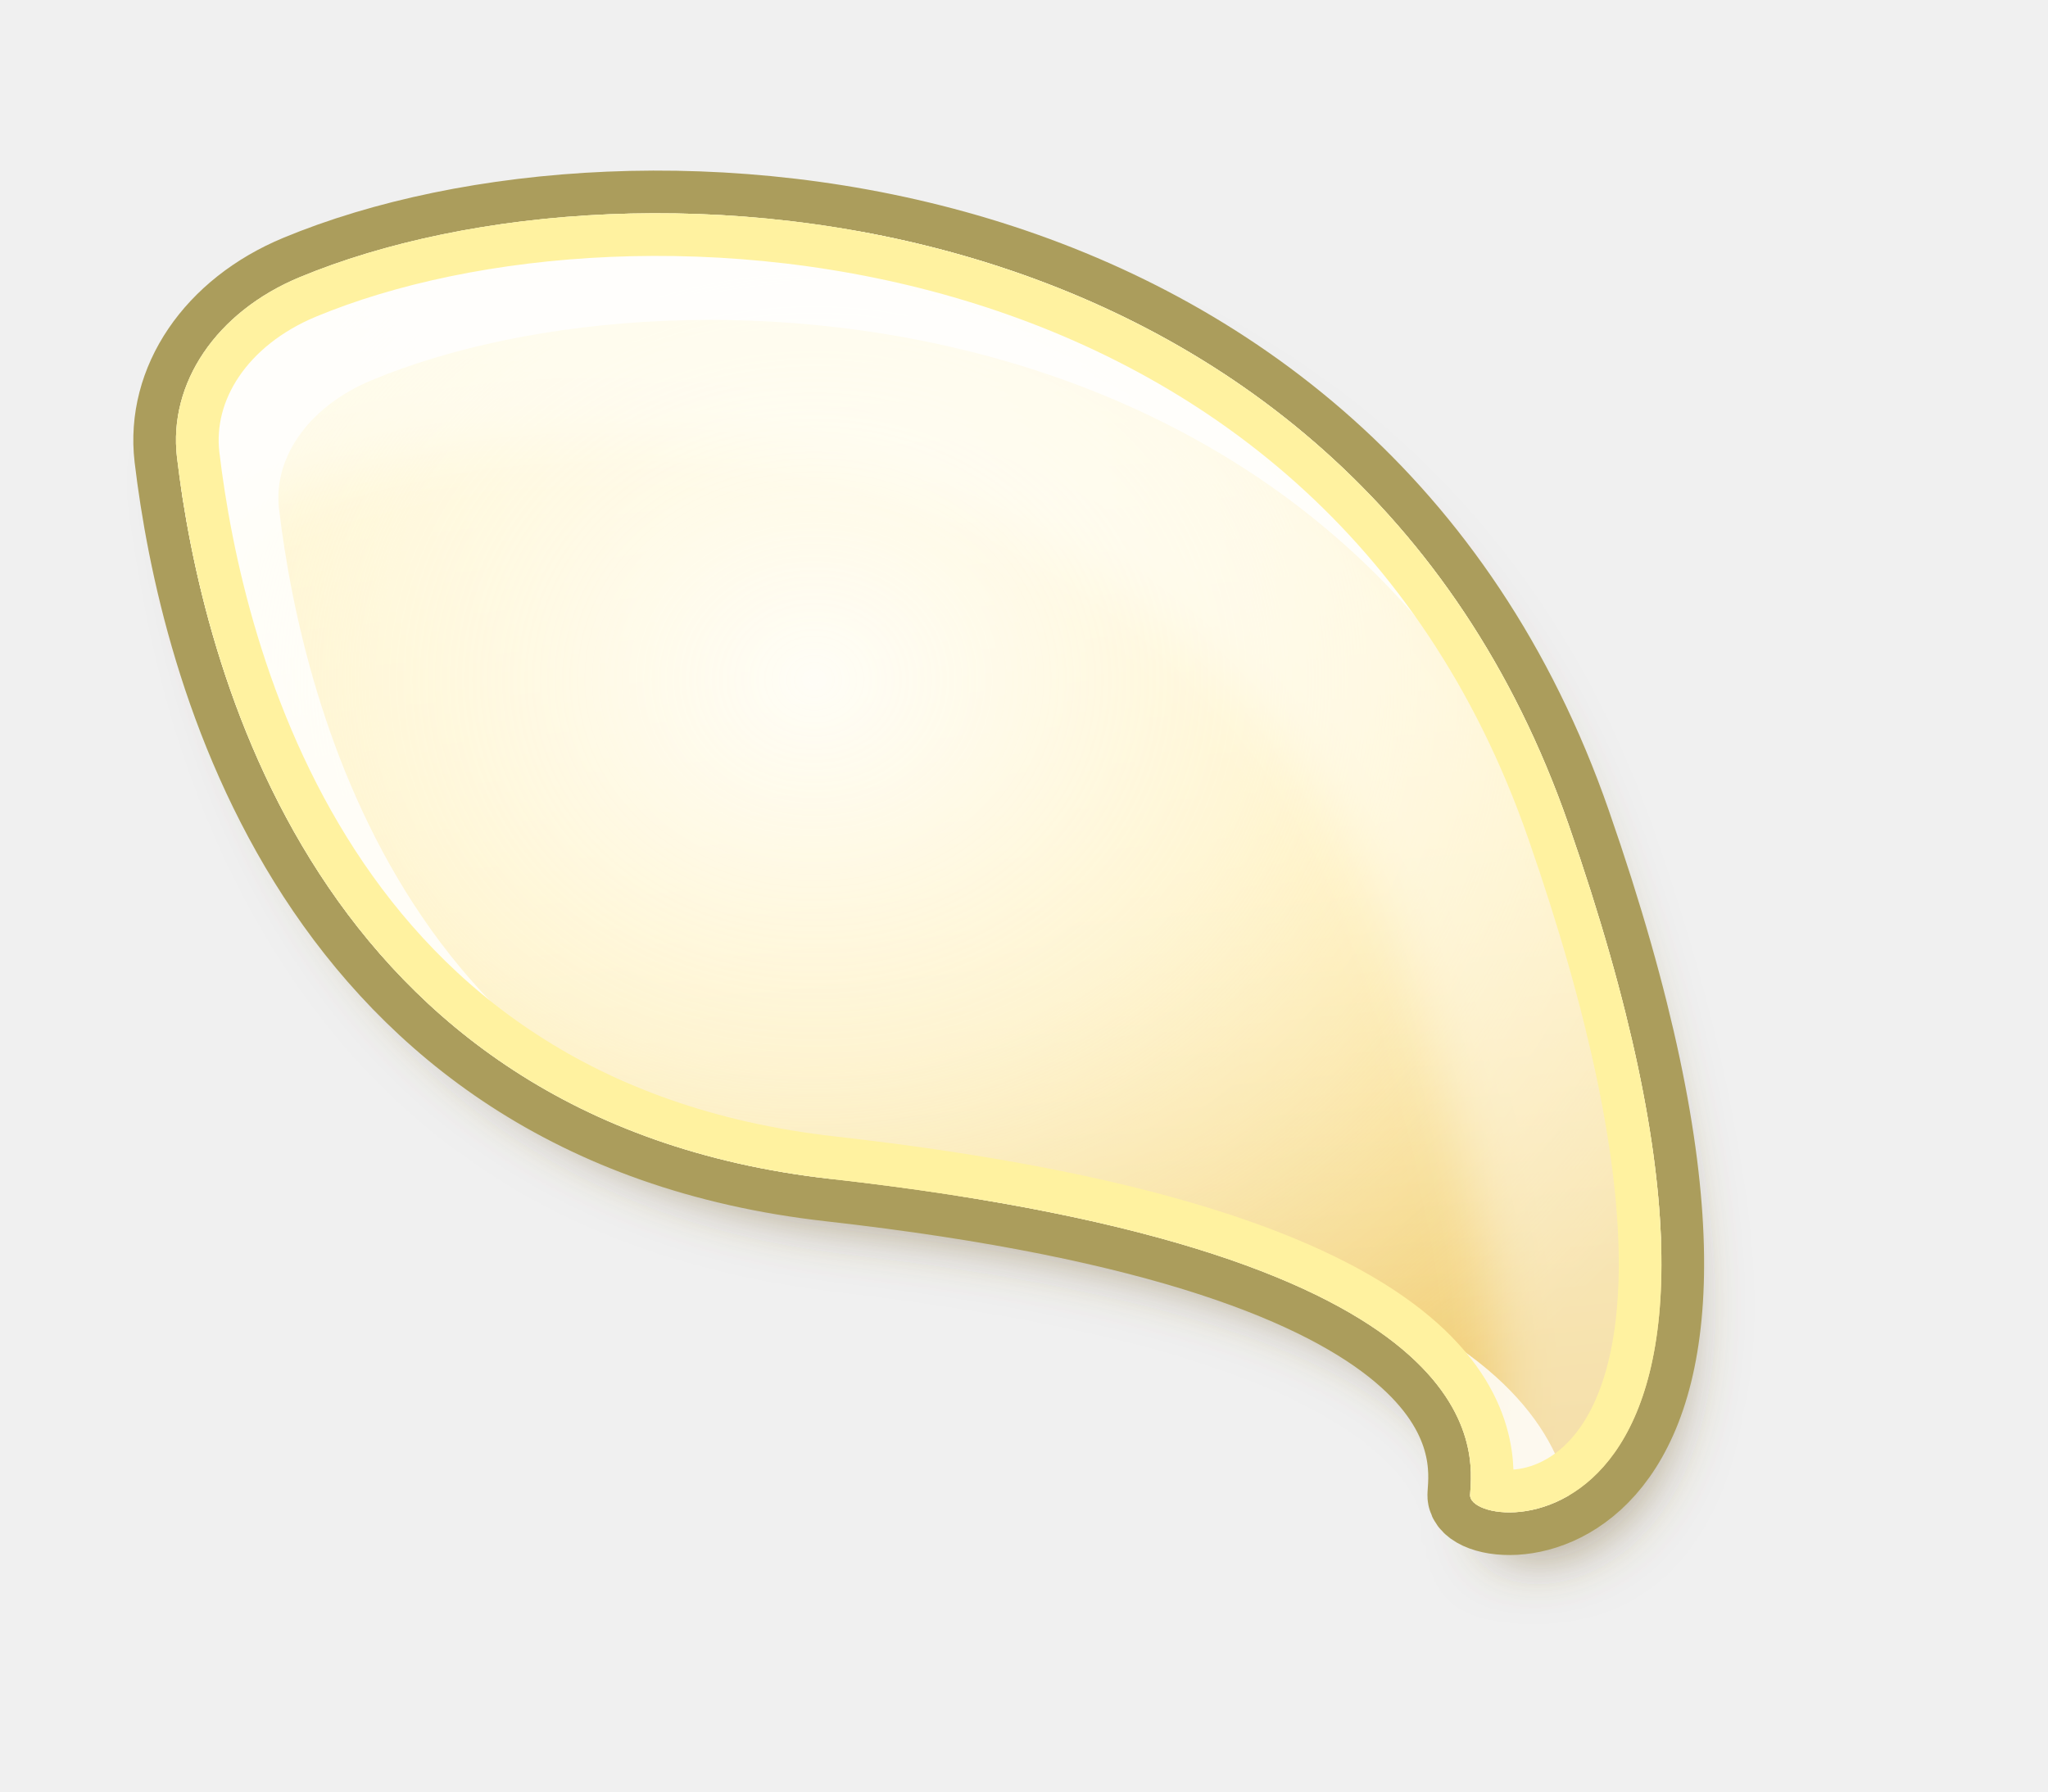
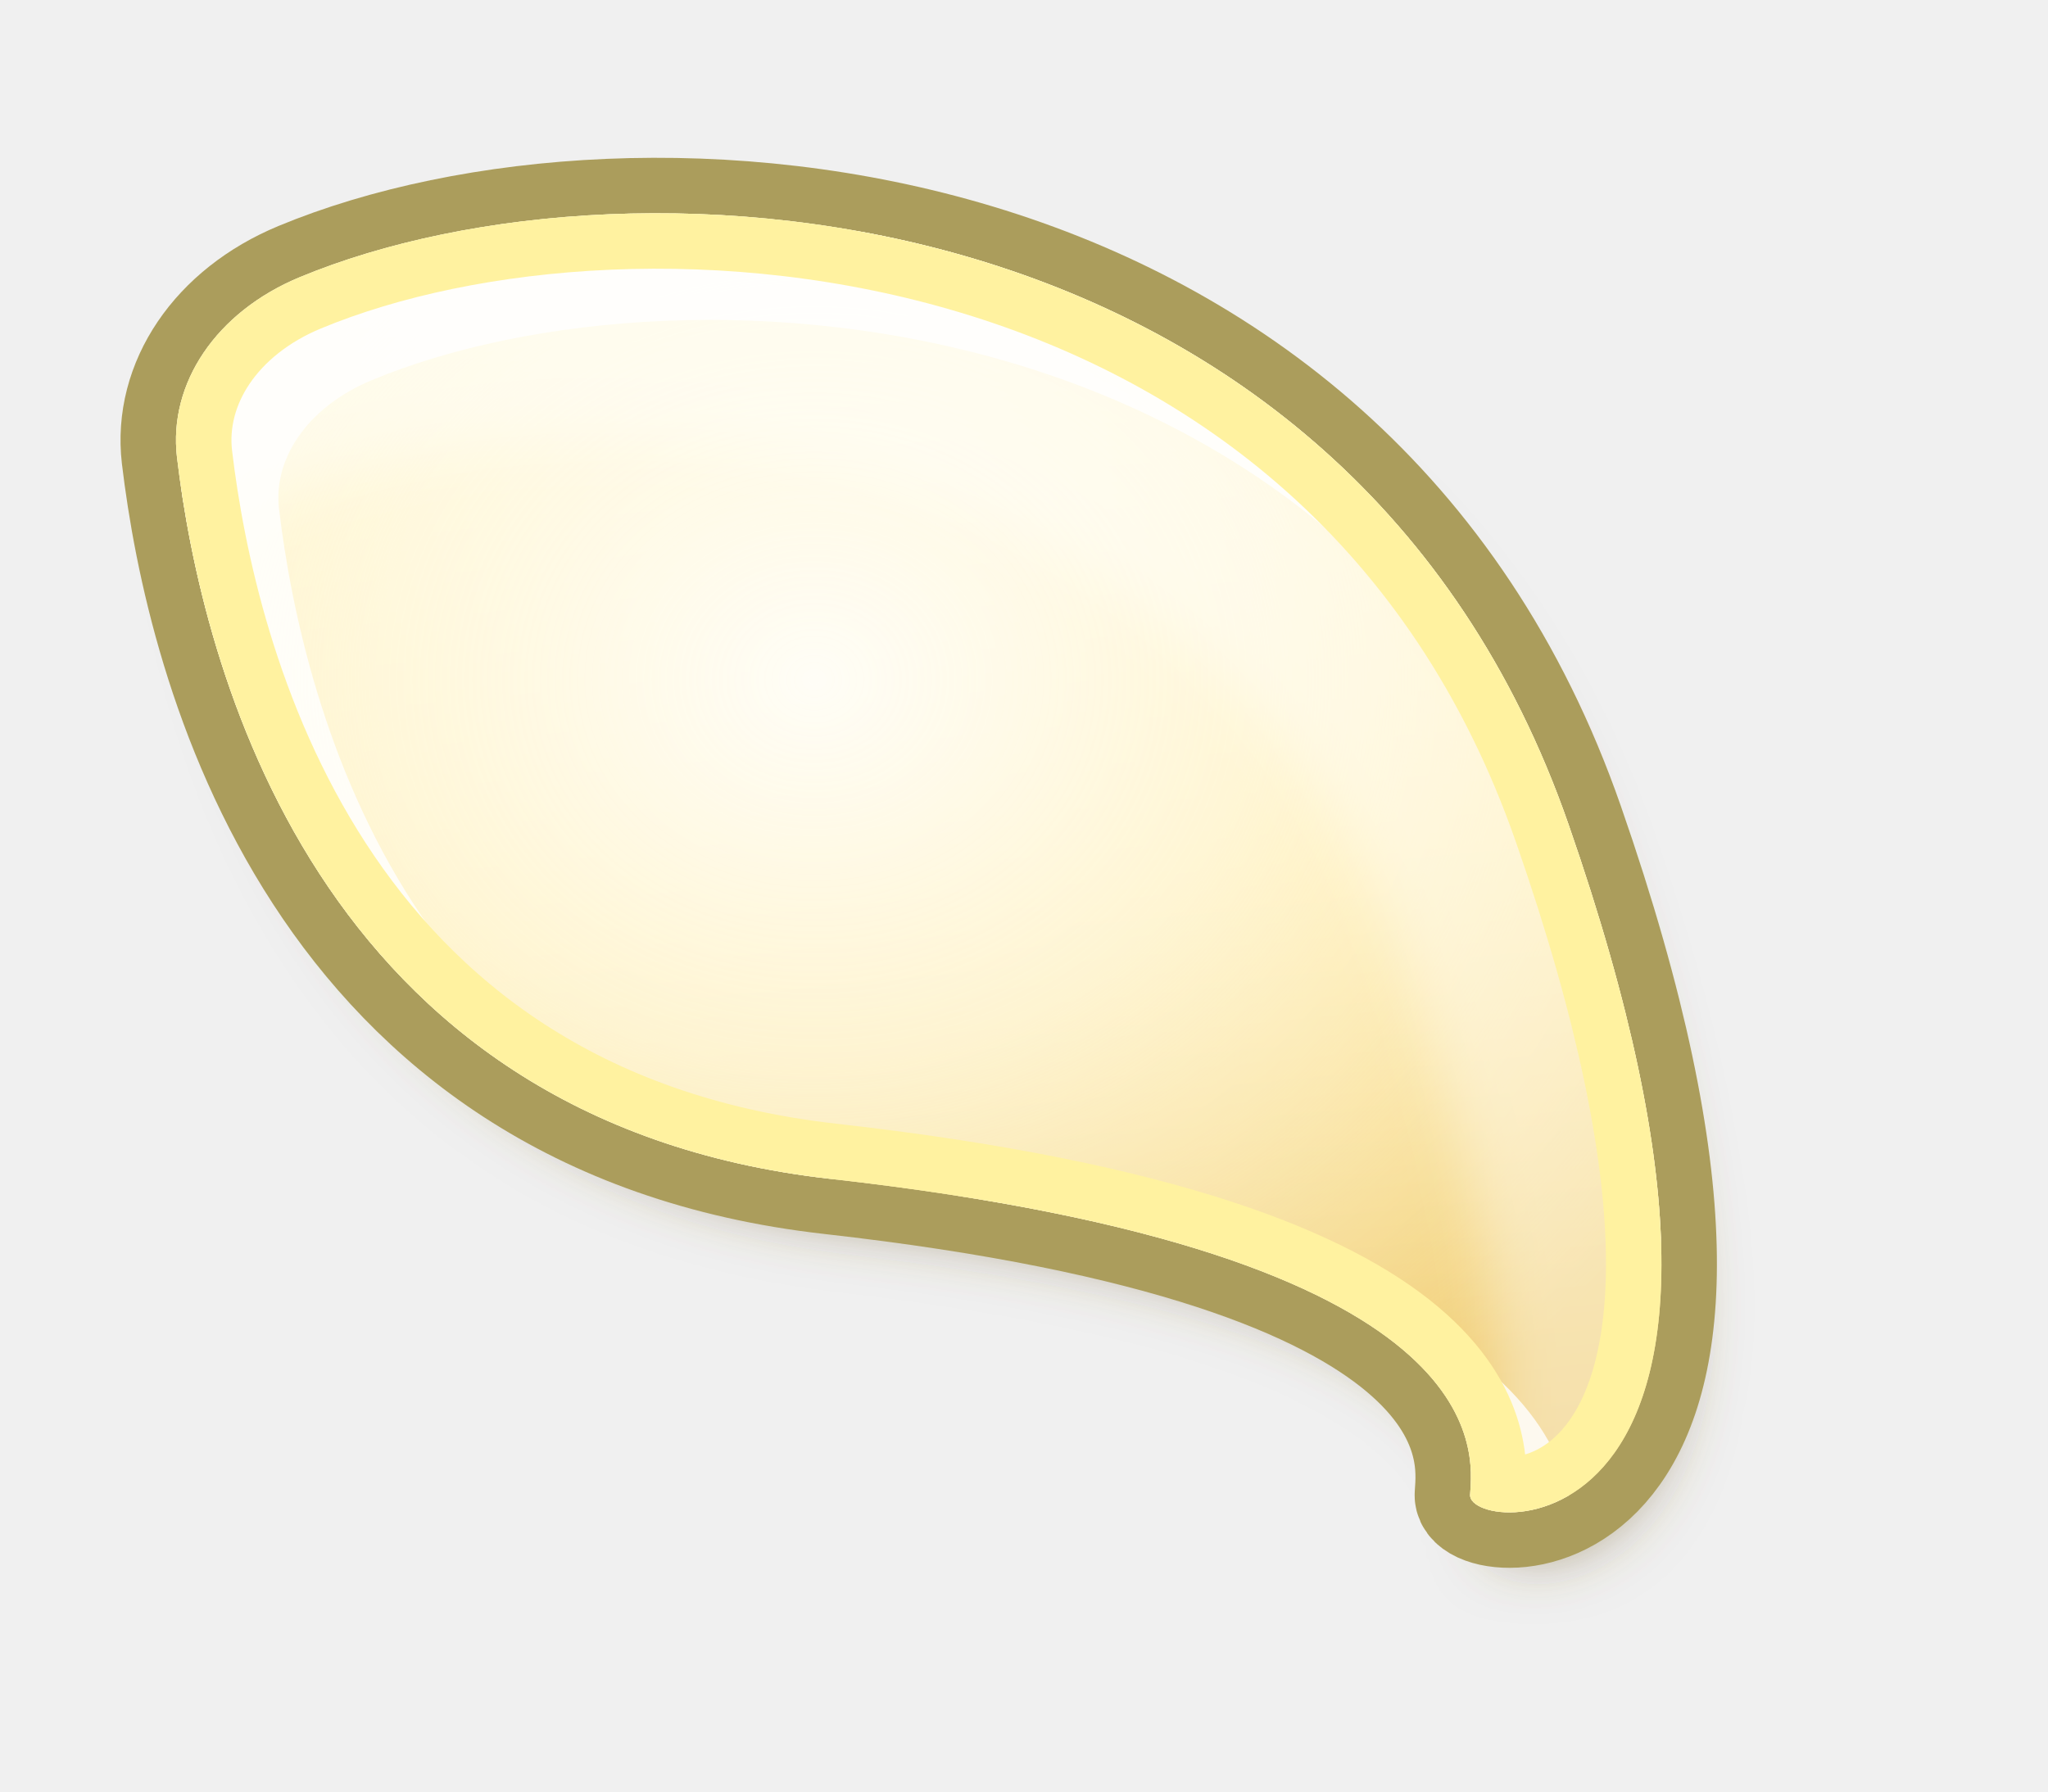
<svg xmlns="http://www.w3.org/2000/svg" xmlns:xlink="http://www.w3.org/1999/xlink" viewBox="0 0 48 42" width="48" height="42">
  <defs>
    <path id="leafShape" d="M7.024 6.499C5.063 7.313 3.946 8.989 4.148 10.717C4.723 15.544 7.362 26.274 19.466 27.636C35.151 29.399 34.519 34.051 34.456 35.042C34.394 36.034 42.786 36.642 36.763 19.329C31.575 4.403 14.909 3.224 7.024 6.499Z" />
    <clipPath id="shapeClip">
      <use xlink:href="#leafShape" />
    </clipPath>
    <linearGradient id="leafGradient" x1="50%" y1="0%" x2="50%" y2="100%" gradientTransform="rotate(-7 .5 .5)">
      <stop offset="0" stop-color="#fff8d5" />
      <stop offset=".52" stop-color="#ffe89c" />
      <stop offset="1" stop-color="#edc86d" />
    </linearGradient>
    <radialGradient id="lightCenter" cx="43%" cy="36%" r="70%">
      <stop offset="0" stop-color="#fffefa" stop-opacity=".95" />
      <stop offset=".42" stop-color="#fffbea" stop-opacity=".72" />
      <stop offset="1" stop-color="#fffbea" stop-opacity="0" />
    </radialGradient>
    <filter id="outerShadow" x="-6" y="-6" width="60" height="54" filterUnits="userSpaceOnUse" color-interpolation-filters="sRGB">
      <feDropShadow dx=".5" dy="1" stdDeviation=".7" flood-color="#75602e" flood-opacity=".6" />
    </filter>
    <filter id="insideHighlight1" x="-8" y="-8" width="64" height="58" filterUnits="userSpaceOnUse" color-interpolation-filters="sRGB">
      <feOffset in="SourceAlpha" dx="1.4" dy="1.25" result="shift" />
      <feComposite in="SourceAlpha" in2="shift" operator="out" result="insideEdge" />
      <feFlood flood-color="#ffffff" flood-opacity="1" result="white" />
      <feComposite in="white" in2="insideEdge" operator="in" />
    </filter>
    <filter id="insideHighlight2" x="-8" y="-8" width="64" height="58" filterUnits="userSpaceOnUse" color-interpolation-filters="sRGB">
      <feOffset in="SourceAlpha" dx="-2.8" dy="3.2" result="shift" />
      <feComposite in="SourceAlpha" in2="shift" operator="out" result="insideEdge" />
      <feGaussianBlur in="insideEdge" stdDeviation=".8" result="soft" />
      <feFlood flood-color="#ffffff" flood-opacity=".72" result="white" />
      <feComposite in="white" in2="soft" operator="in" />
    </filter>
    <filter id="softInner" x="-6" y="-6" width="60" height="54" filterUnits="userSpaceOnUse">
      <feGaussianBlur stdDeviation=".65" />
    </filter>
    <style>
-       .outside {fill:none;stroke:#ab9d5c;stroke-width:2;stroke-linejoin:round;vector-effect:non-scaling-stroke}
-       .inside {fill:none;stroke:#fff2a0;stroke-width:2;stroke-linejoin:round;vector-effect:non-scaling-stroke}
+       .outside {fill:none;stroke:#ab9d5c;stroke-width:2.6;stroke-linejoin:round;vector-effect:non-scaling-stroke}
+       .inside {fill:none;stroke:#fff2a0;stroke-width:2.6;stroke-linejoin:round;vector-effect:non-scaling-stroke}
    </style>
  </defs>
  <use xlink:href="#leafShape" fill="#edc86d" filter="url(#outerShadow)" />
  <use xlink:href="#leafShape" class="outside" />
  <use xlink:href="#leafShape" fill="url(#leafGradient)" />
  <g clip-path="url(#shapeClip)">
    <use xlink:href="#leafShape" fill="url(#lightCenter)" />
    <use xlink:href="#leafShape" fill="none" stroke="#ffffff" stroke-width="5" opacity=".42" transform="translate(-1.4 2.8)" filter="url(#softInner)" />
    <use xlink:href="#leafShape" fill="none" stroke="#ffffff" stroke-width="2.3" opacity=".82" transform="translate(1.25 1.35)" />
    <use xlink:href="#leafShape" class="inside" />
  </g>
</svg>
